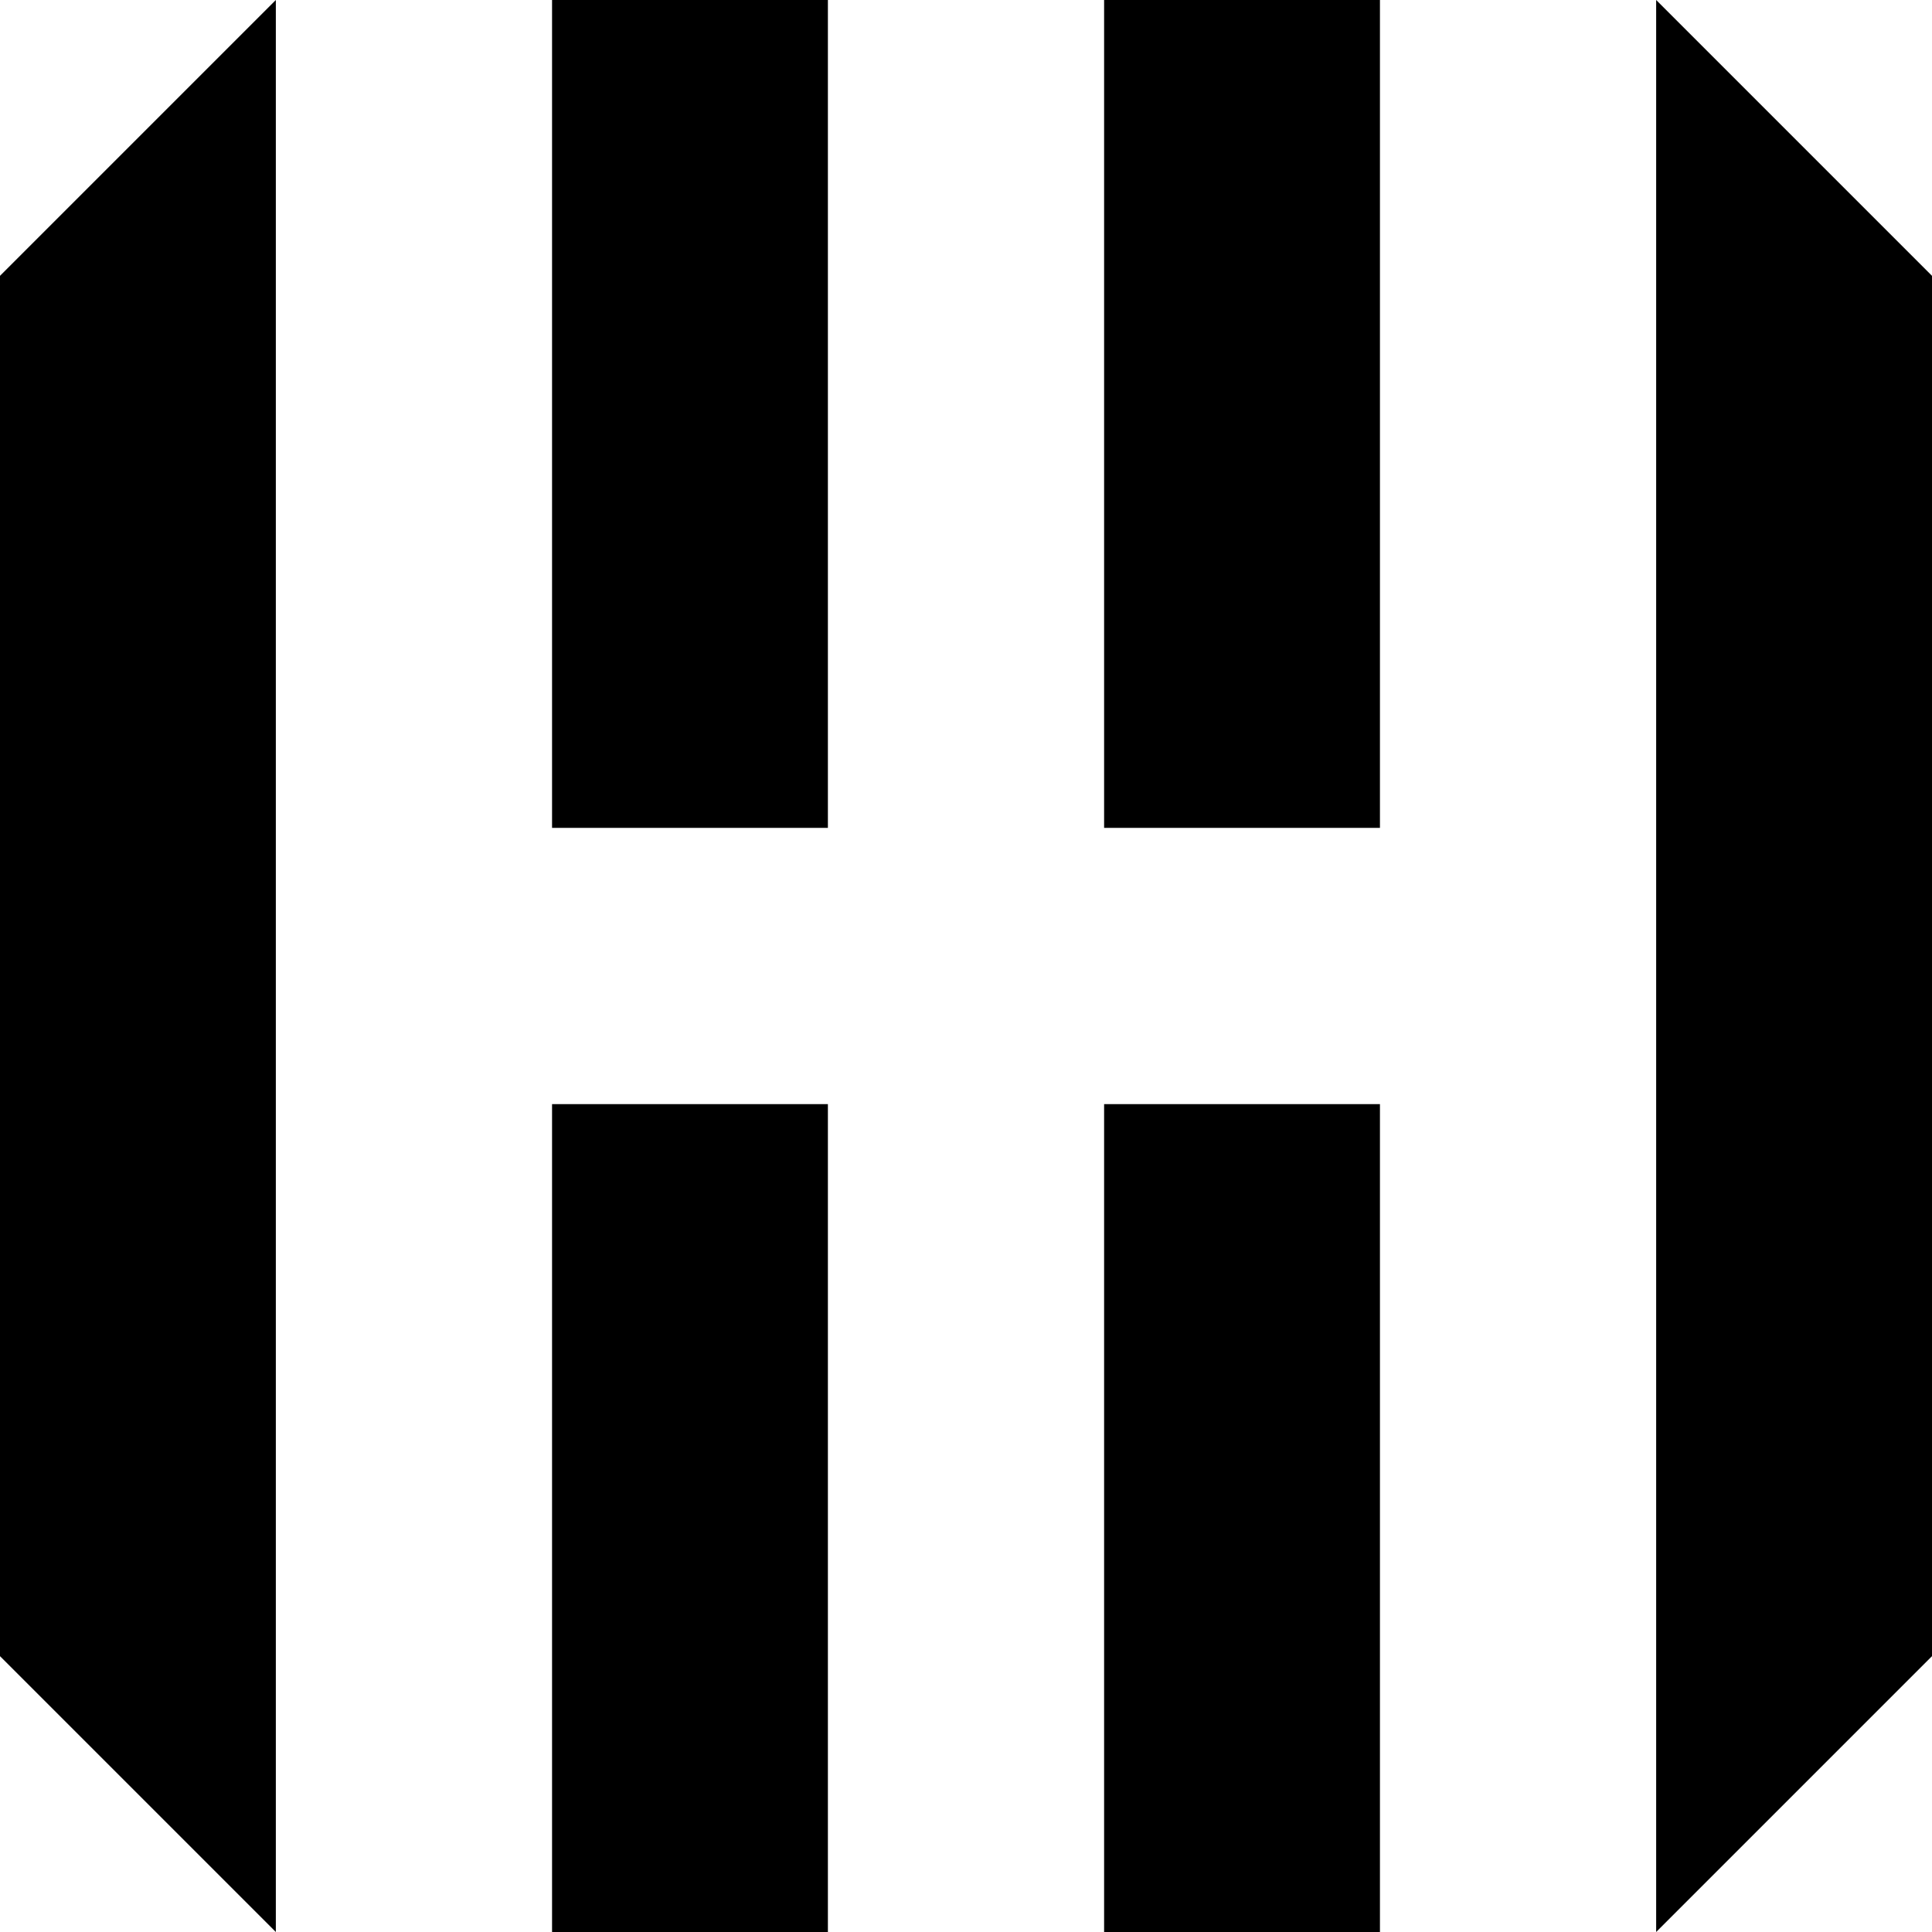
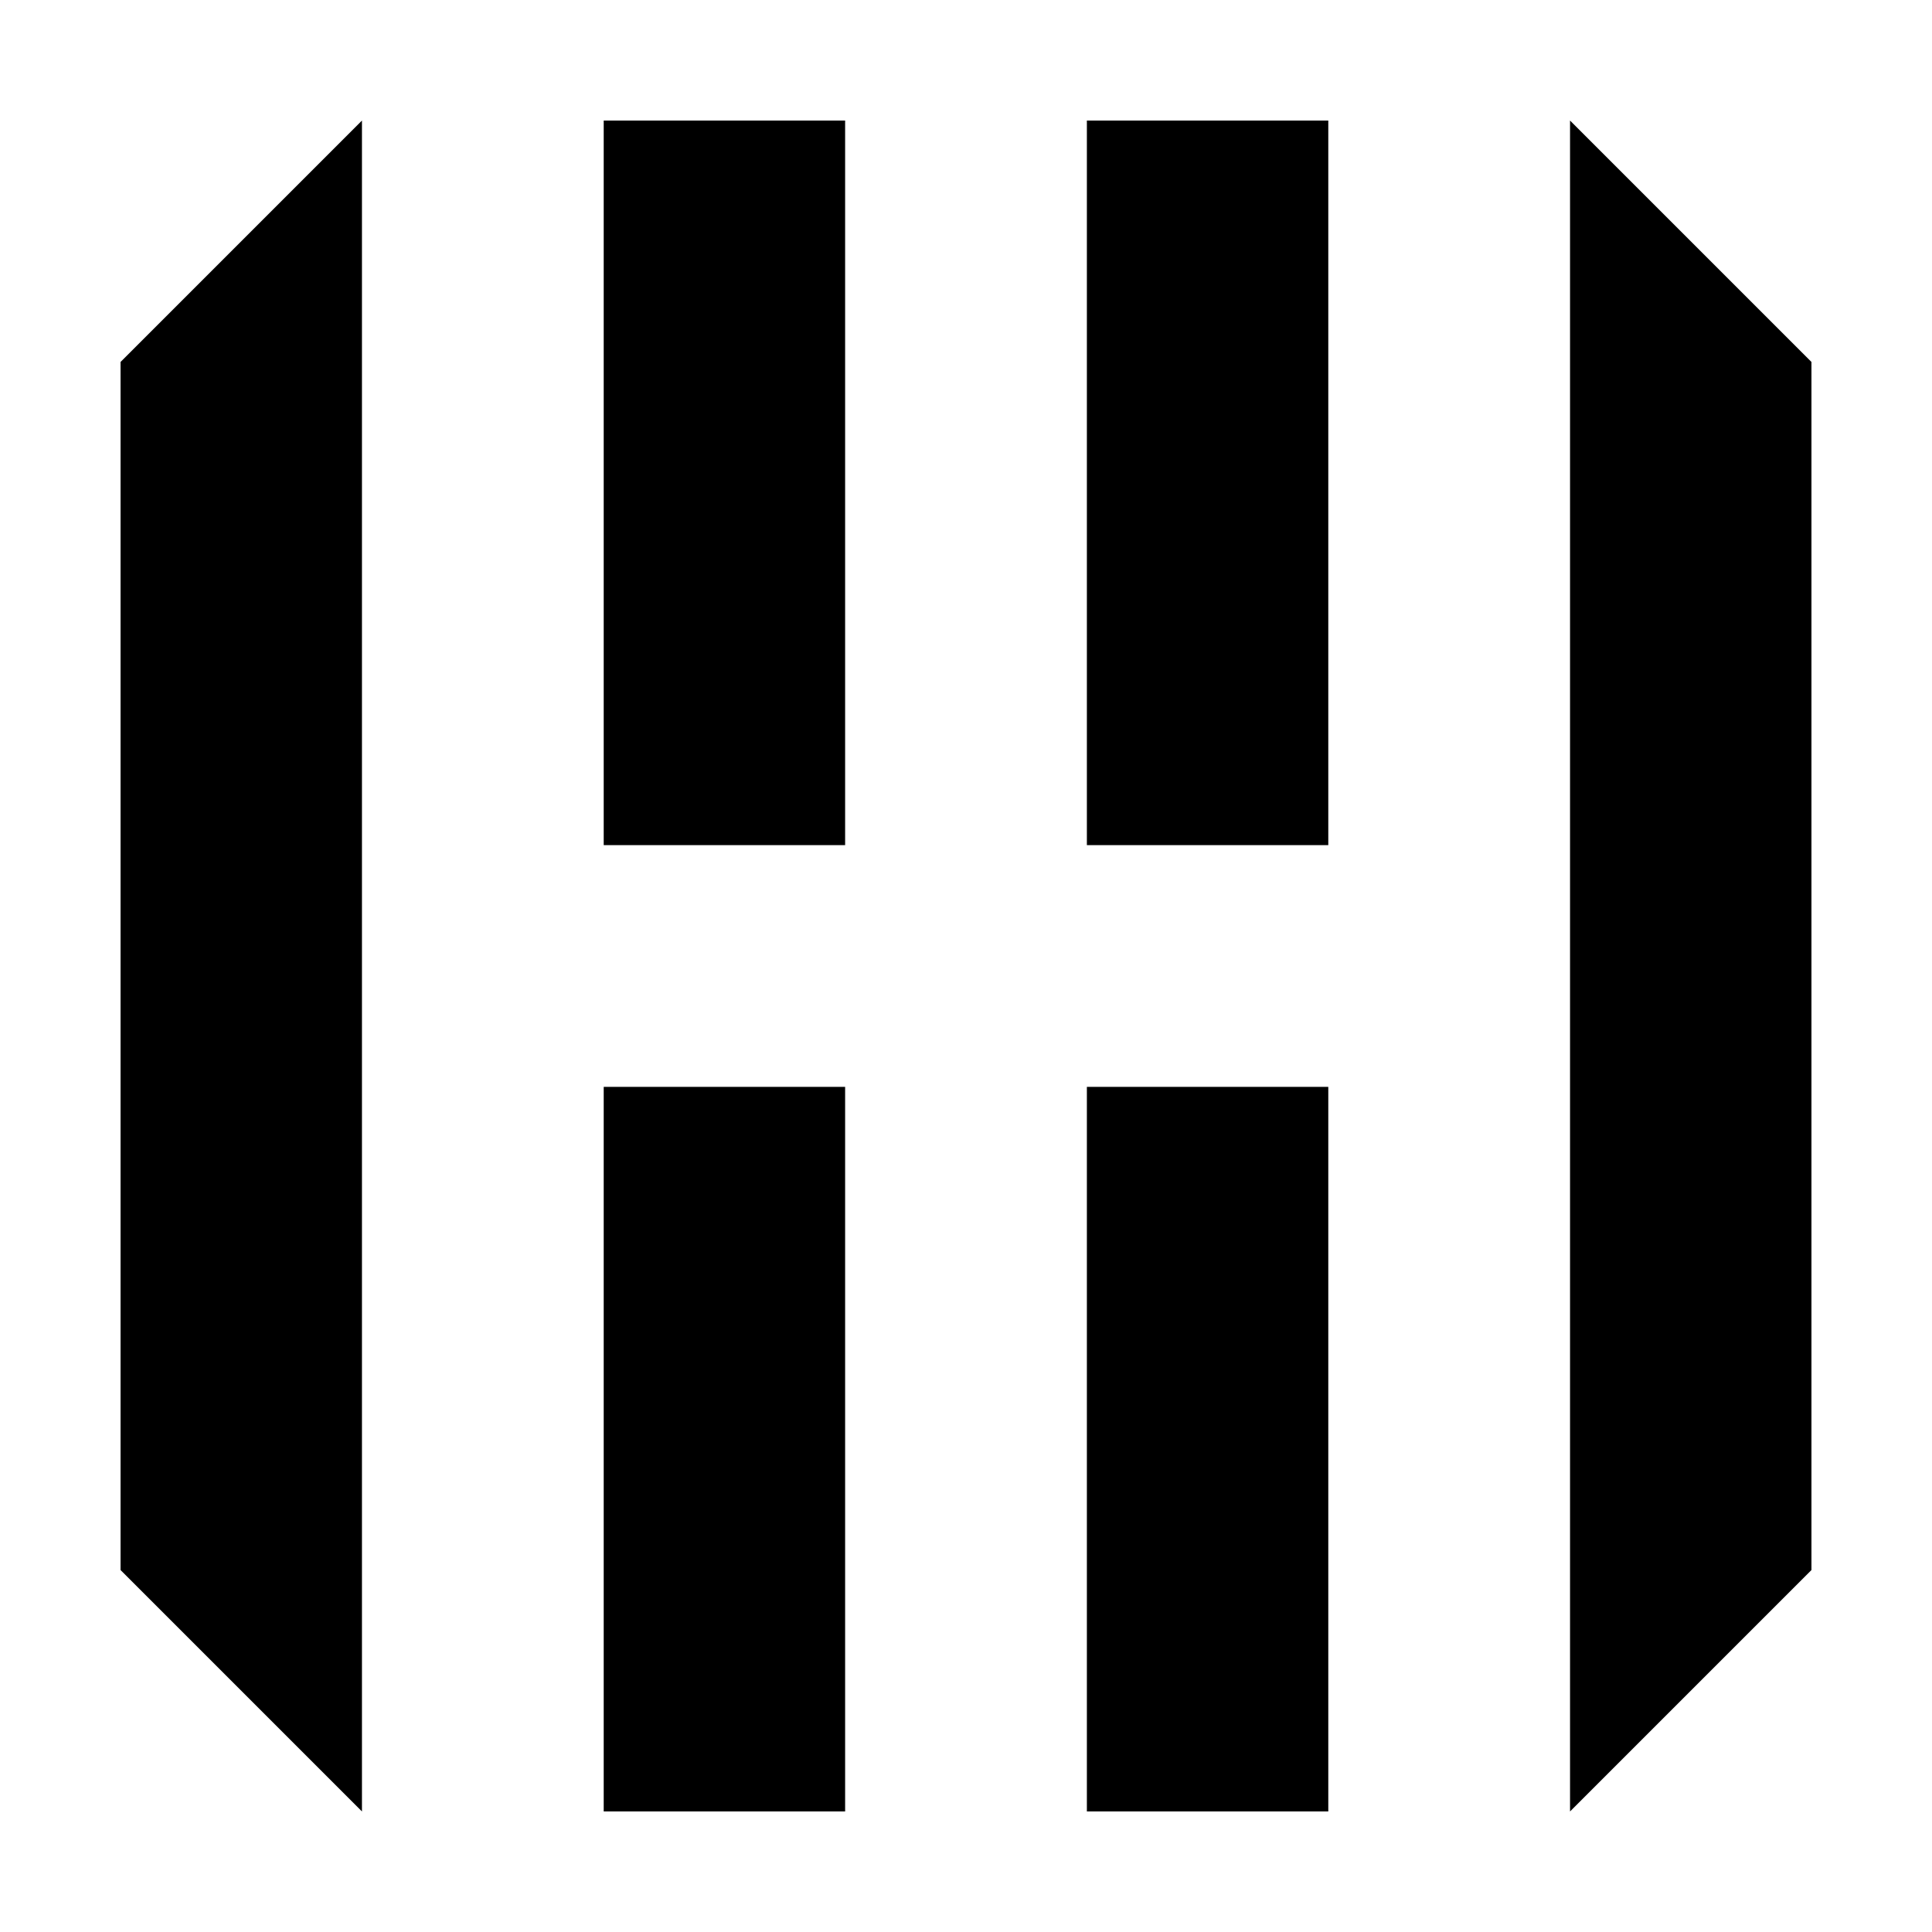
- <svg xmlns="http://www.w3.org/2000/svg" version="1.1" id="Layer_1" x="0px" y="0px" viewBox="0 0 512 512" style="enable-background:new 0 0 512 512;" xml:space="preserve">
+ <svg xmlns="http://www.w3.org/2000/svg" version="1.1" id="Layer_1" x="0px" y="0px" viewBox="0 0 585 585" style="enable-background:new 0 0 585 585;" xml:space="preserve">
  <style type="text/css">
	.st0{enable-background:new    ;}
</style>
  <g id="K_x2F_s_1_" class="st0">
    <g id="K_x2F_s">
      <g>
-         <path d="M0,438.9L73.1,512V0L0,73.1V438.9z M438.9,0v512l73.1-73.1V73.1L438.9,0z M146.3,219.4h73.1V0h-73.1L146.3,219.4     L146.3,219.4z M292.6,219.4h73.1V0h-73.1V219.4z M146.3,512h73.1V292.6h-73.1L146.3,512L146.3,512z M292.6,512h73.1V292.6h-73.1     V512z" />
+         <path d="M36.5,475.4l73.1,73.1v-512l-73.1,73.1V475.4z M475.4,36.5v512l73.1-73.1V109.6L475.4,36.5z M182.8,255.9h73.1V36.5     h-73.1L182.8,255.9L182.8,255.9z M329.1,255.9h73.1V36.5h-73.1V255.9z M182.8,548.5h73.1V329.1h-73.1L182.8,548.5L182.8,548.5z      M329.1,548.5h73.1V329.1h-73.1V548.5z" />
      </g>
    </g>
  </g>
+   <g>
+     <circle cx="0" cy="0" r="0" />
+     <circle cx="585" cy="585" r="0" />
+   </g>
</svg>
